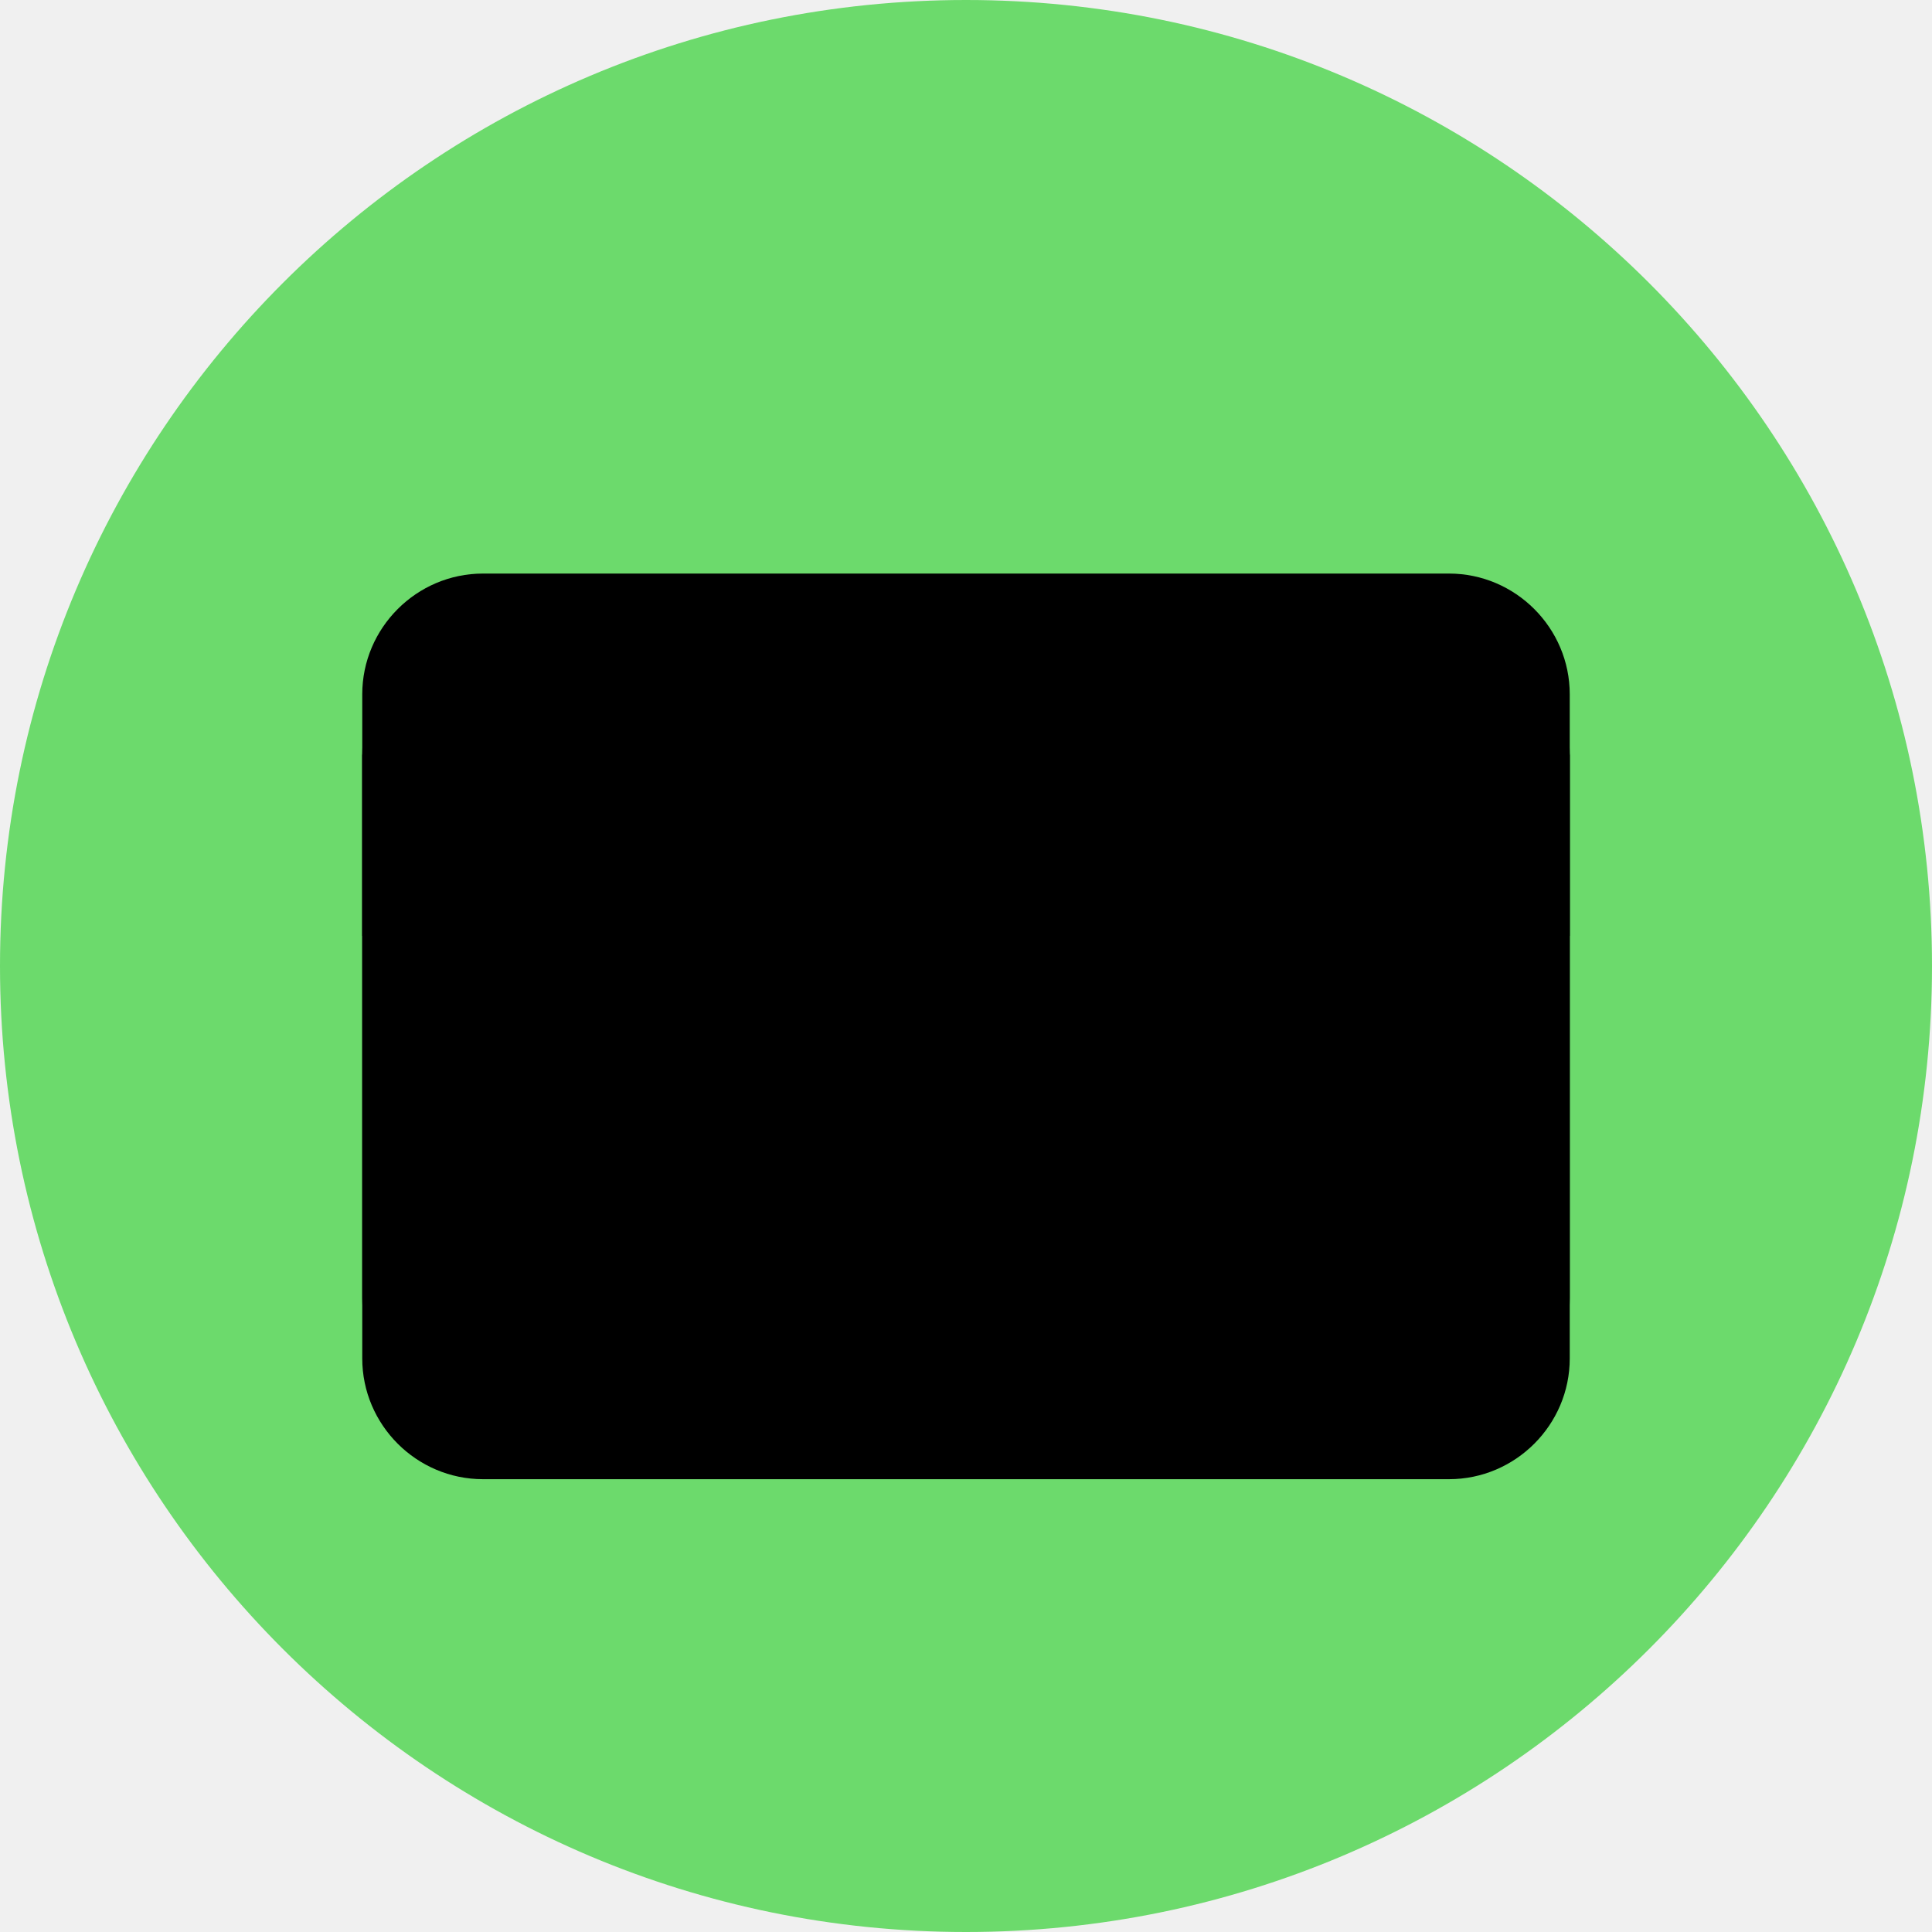
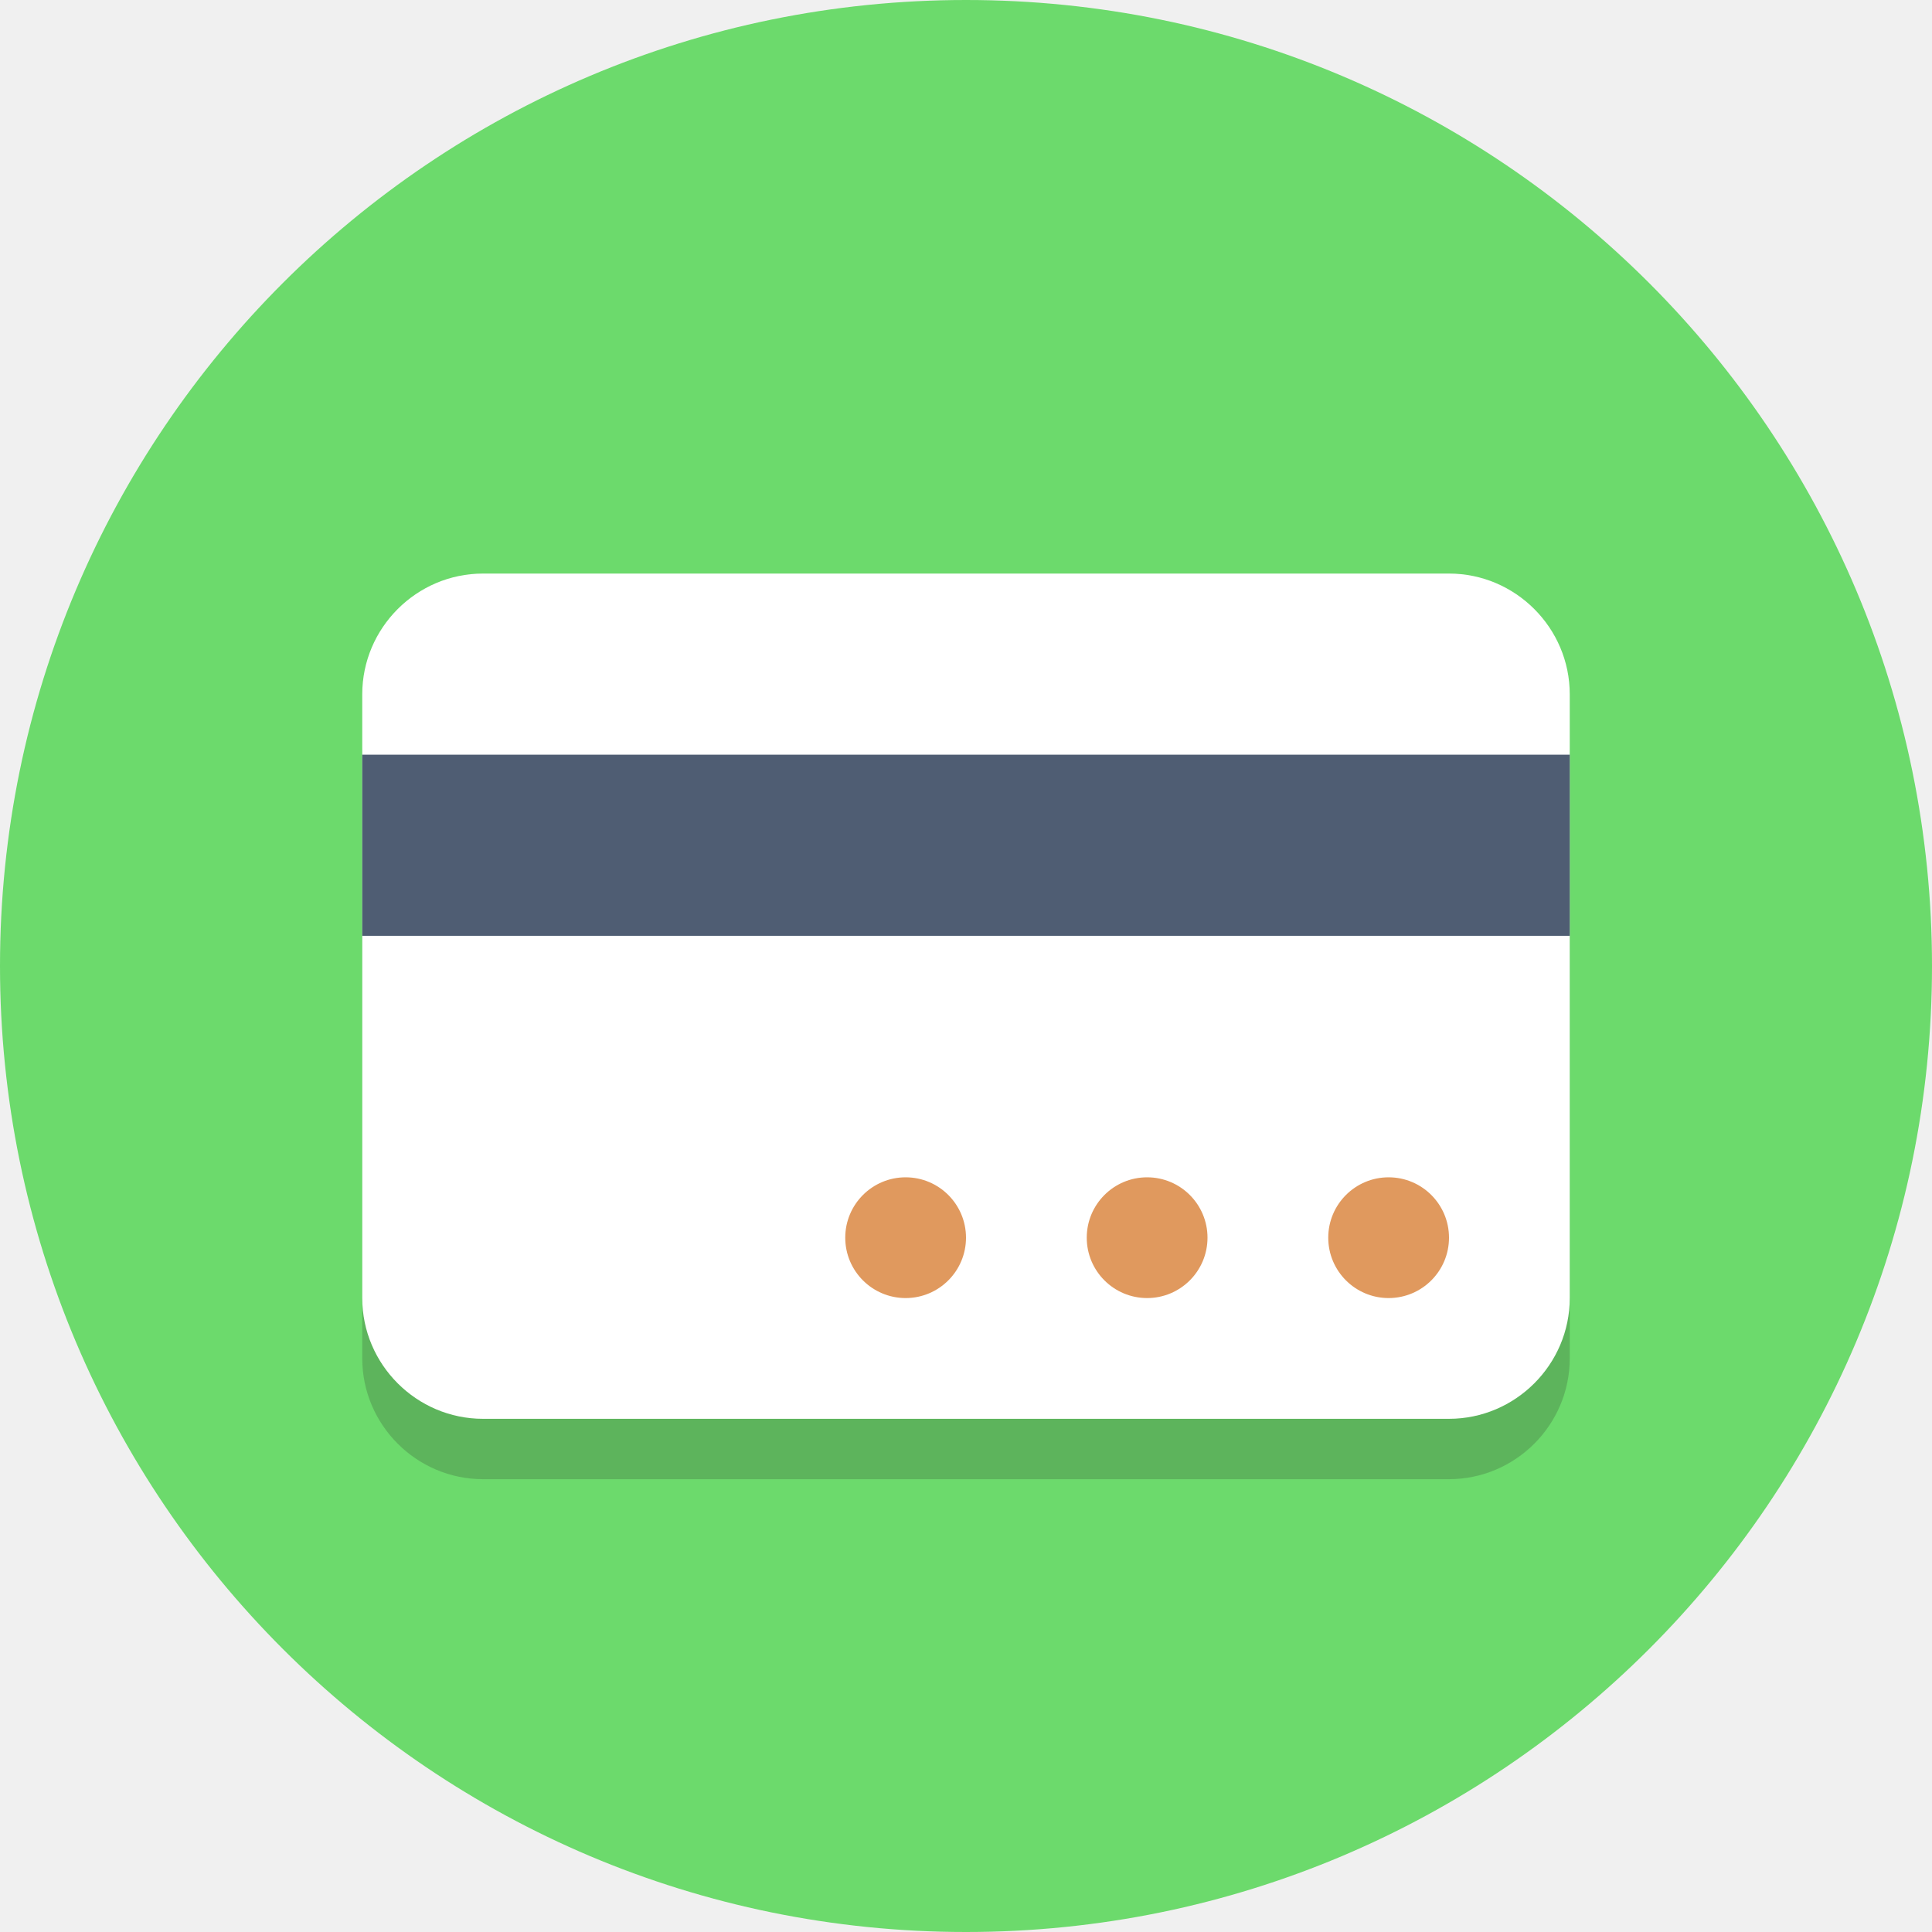
<svg xmlns="http://www.w3.org/2000/svg" version="1.1" x="0px" y="0px" viewBox="0 0 64 64" style="enable-background:new 0 0 64 64;">
  <style type="text/css">
	.st0{fill:#77B3D4;}
	.st1{opacity:0.2;}
	.st2{fill:#231F20;}
	.st3{fill:#FFFFFF;}
	.st4{fill:#4F5D73;}
	.st5{fill:#E0995E;}
</style>
  <g id="Layer_1">
    <g>
-       <circle className="st0" cx="32" cy="32" r="32" style="fill: rgb(108, 218, 108);" />
+       <circle class="st0" cx="32" cy="32" r="32" style="fill: rgb(108, 218, 108);" />
    </g>
-     <g className="st1">
-       <path className="st2" d="M52,45c0,2.2-1.8,4-4,4H16c-2.2,0-4-1.8-4-4V25c0-2.2,1.8-4,4-4h32c2.2,0,4,1.8,4,4V45z" />
+     <g class="st1">
+       <path class="st2" d="M52,45c0,2.2-1.8,4-4,4H16c-2.2,0-4-1.8-4-4V25c0-2.2,1.8-4,4-4h32c2.2,0,4,1.8,4,4V45z" />
    </g>
    <g>
-       <path className="st3" d="M52,43c0,2.2-1.8,4-4,4H16c-2.2,0-4-1.8-4-4V23c0-2.2,1.8-4,4-4h32c2.2,0,4,1.8,4,4V43z" />
+       <path class="st3" d="M52,43c0,2.2-1.8,4-4,4H16c-2.2,0-4-1.8-4-4V23c0-2.2,1.8-4,4-4h32c2.2,0,4,1.8,4,4V43z" />
    </g>
    <g>
-       <rect x="12" y="25" className="st4" width="40" height="6" />
+       <rect x="12" y="25" class="st4" width="40" height="6" />
    </g>
    <g>
-       <circle className="st5" cx="38" cy="41" r="2" />
+       <circle class="st5" cx="38" cy="41" r="2" />
    </g>
    <g>
-       <circle className="st5" cx="46" cy="41" r="2" />
+       <circle class="st5" cx="46" cy="41" r="2" />
    </g>
    <g>
-       <circle className="st5" cx="30" cy="41" r="2" />
+       <circle class="st5" cx="30" cy="41" r="2" />
    </g>
  </g>
  <g id="Layer_2" />
</svg>
